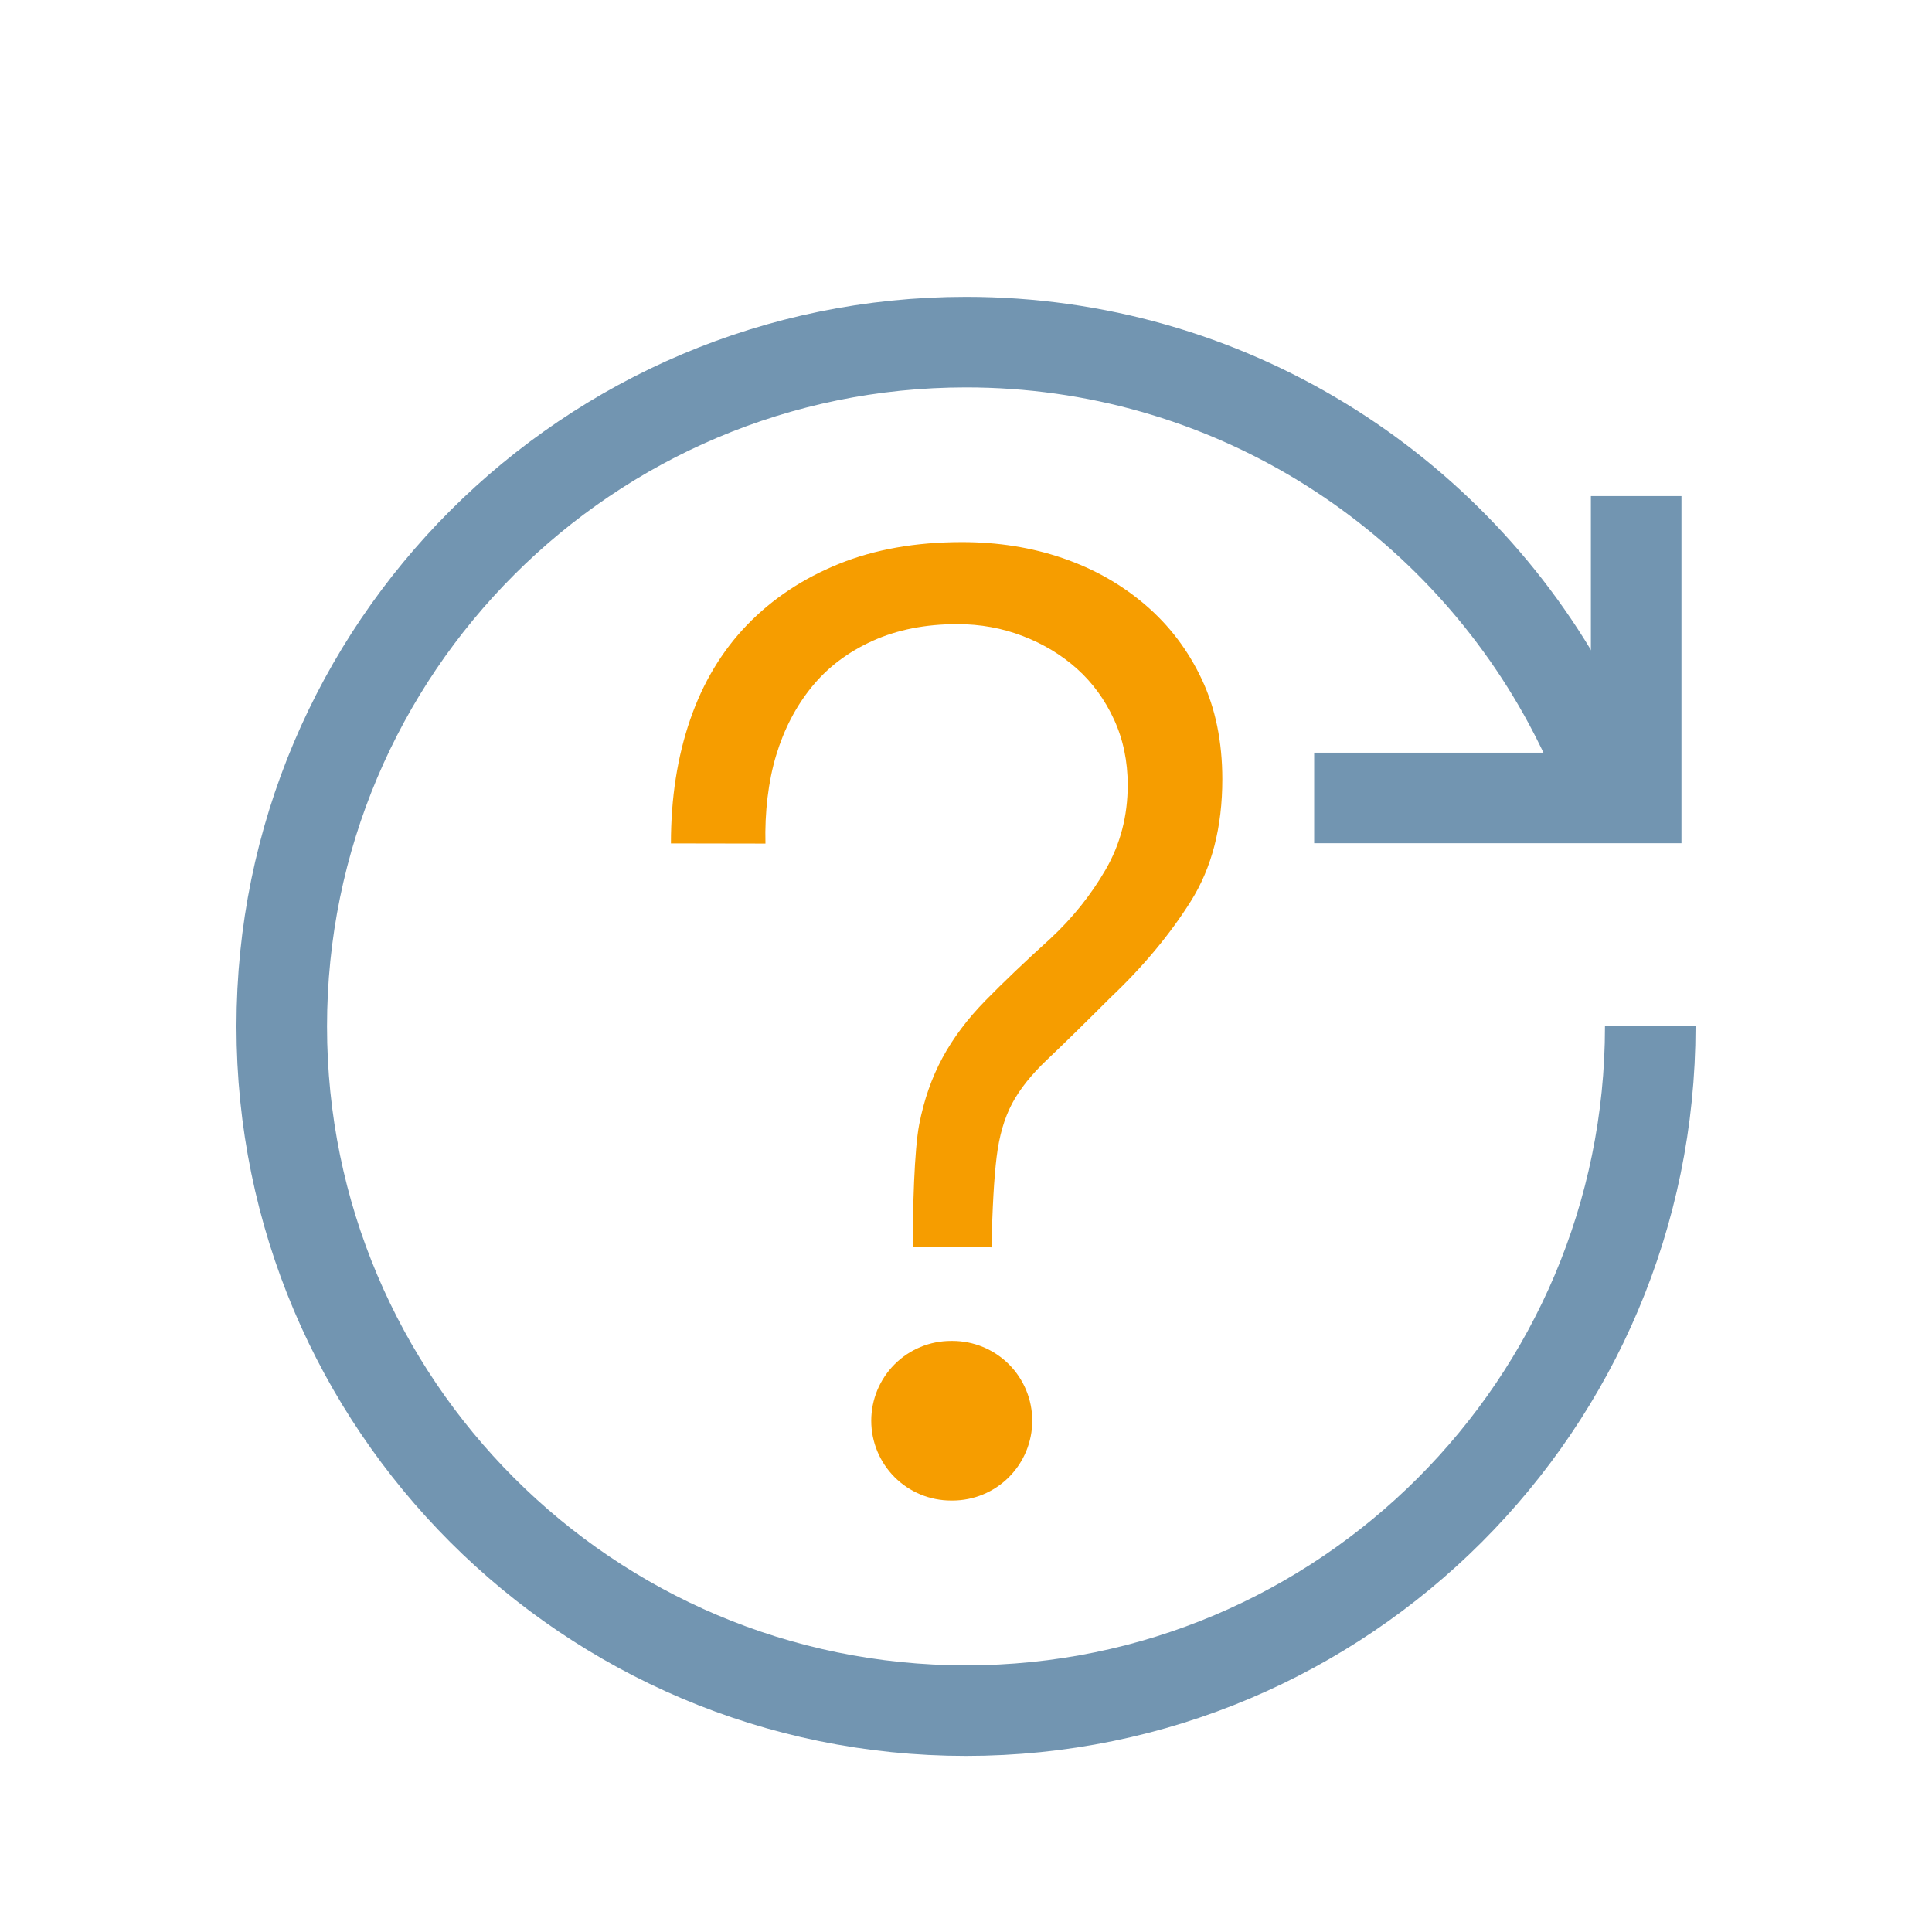
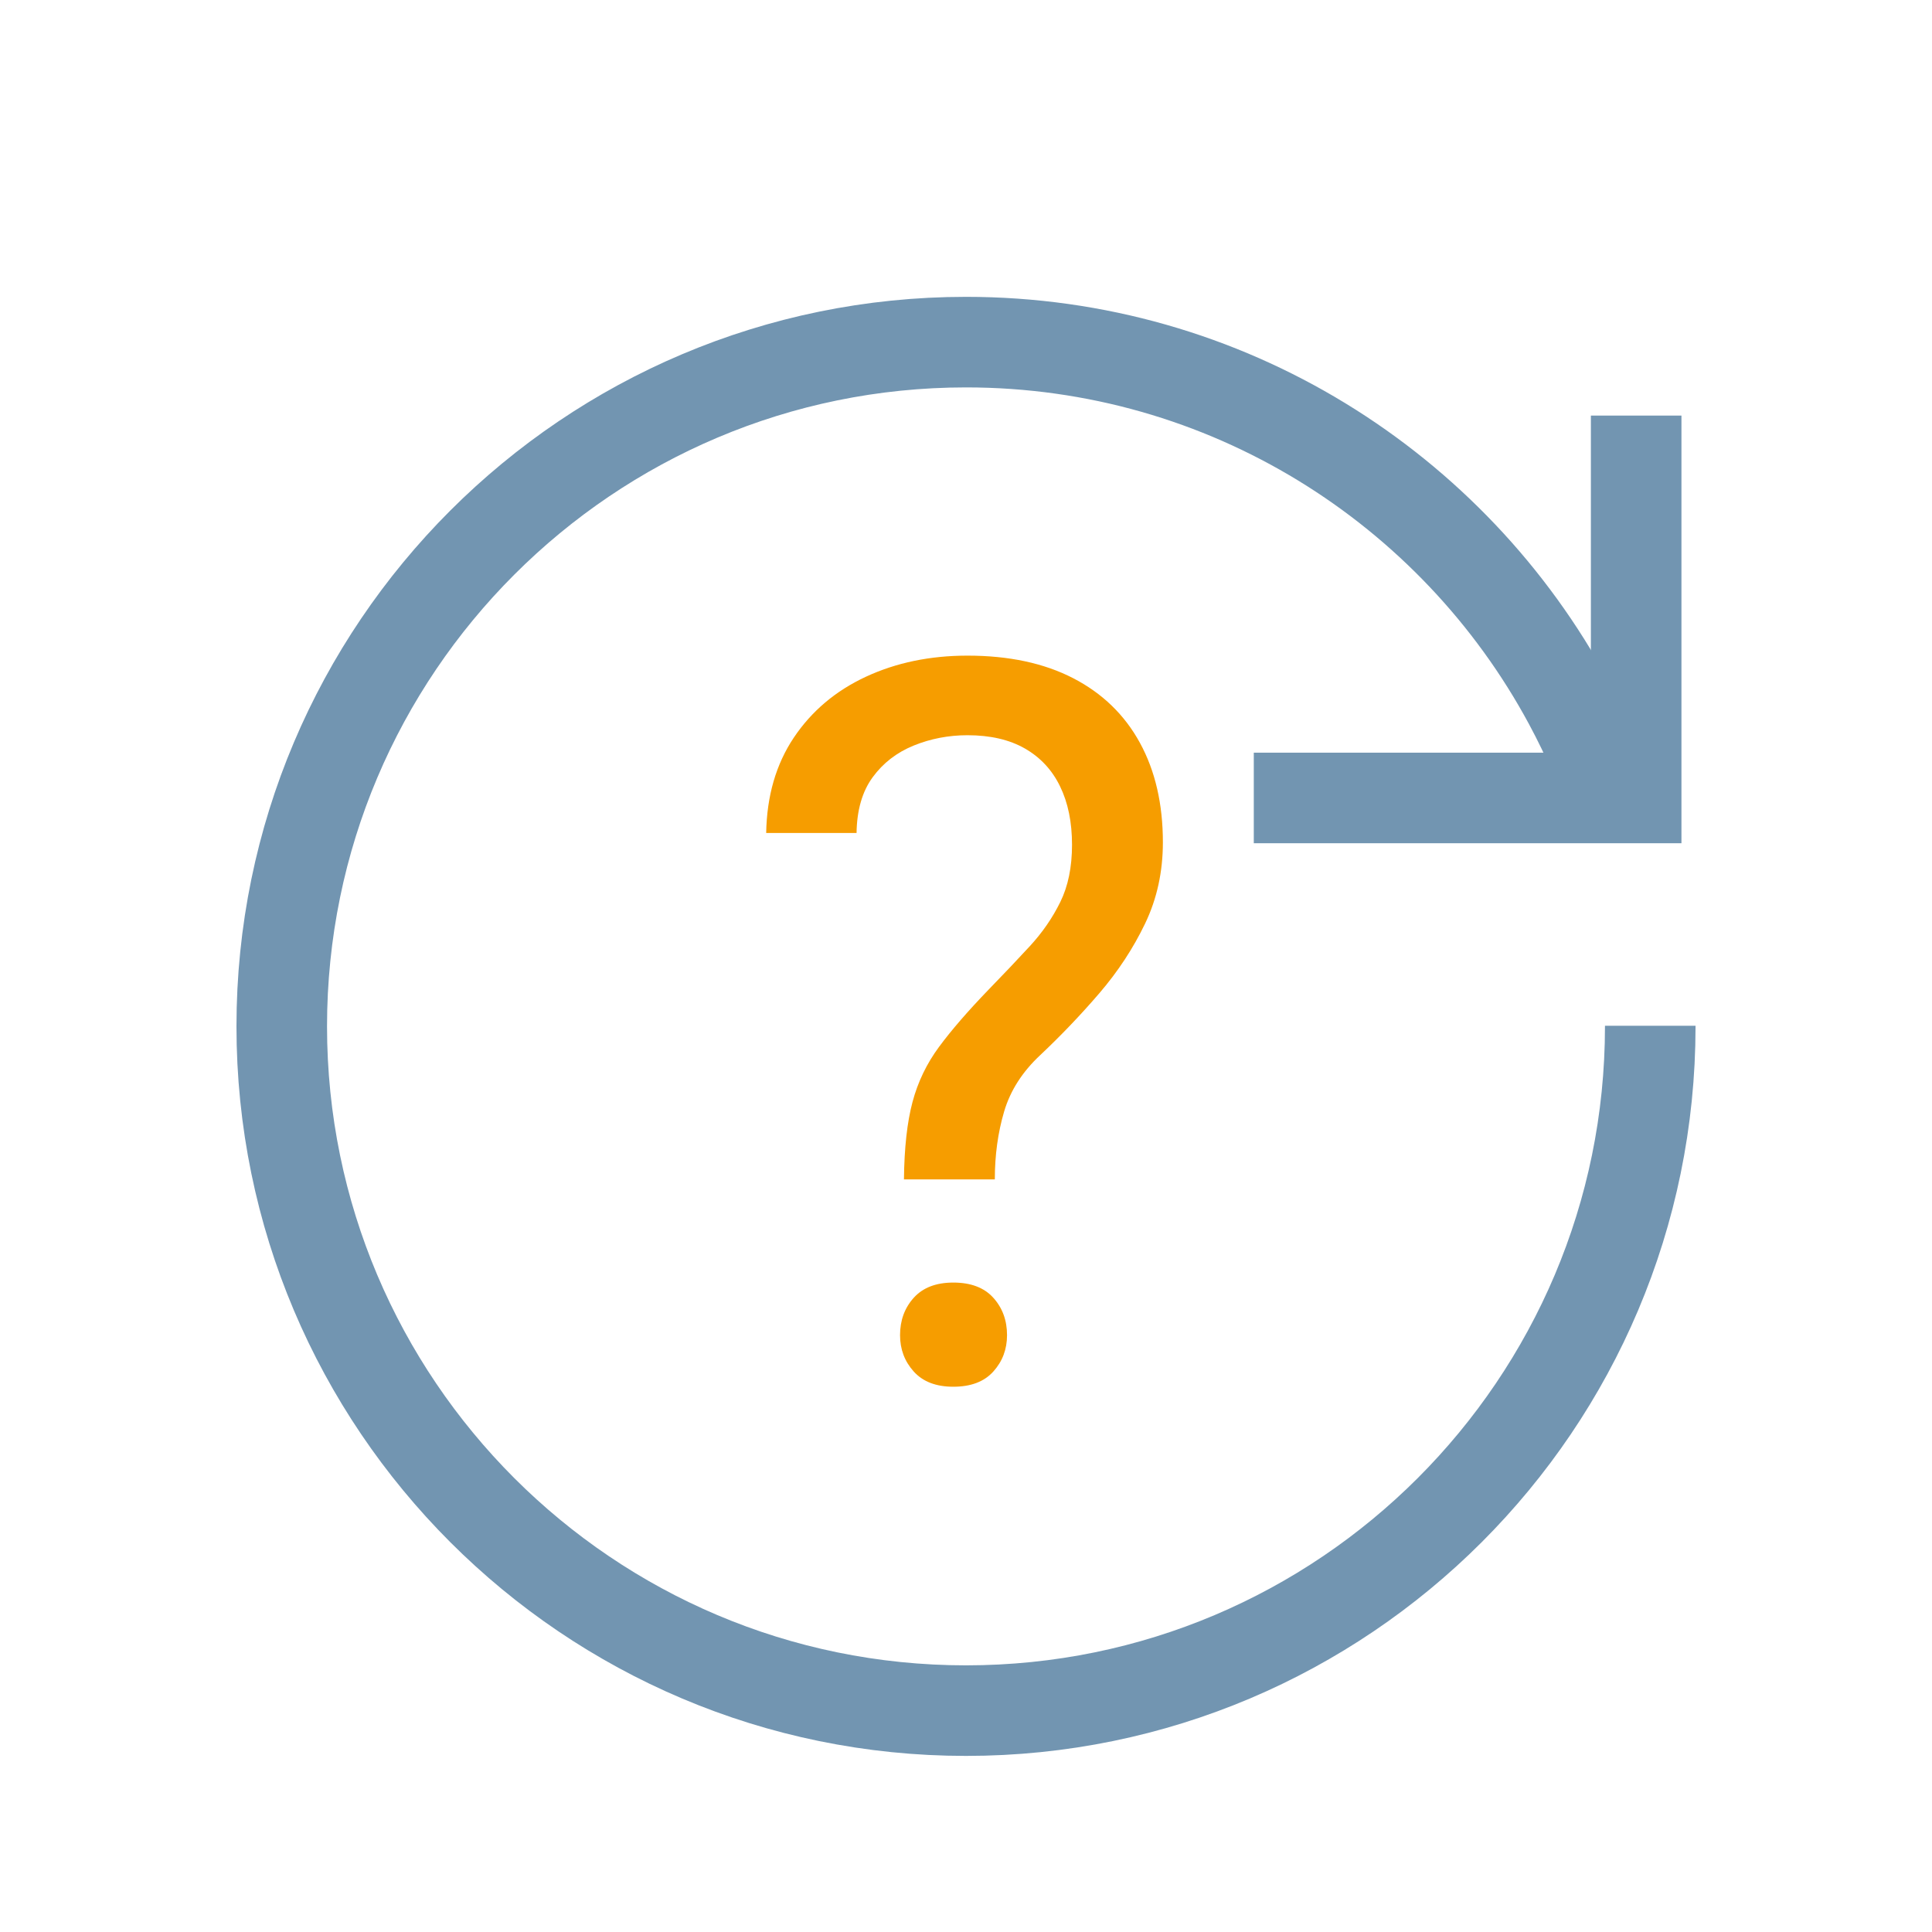
<svg xmlns="http://www.w3.org/2000/svg" width="100%" height="100%" viewBox="0 0 96 96" version="1.1" xml:space="preserve" style="fill-rule:evenodd;clip-rule:evenodd;stroke-miterlimit:2;">
  <g id="weitere-Icons">
    <g>
      <g id="icon-48-unknown-version">
-         <path d="M47.256,66.63C46.205,66.63 45.196,67.048 44.453,67.791C43.71,68.534 43.292,69.543 43.292,70.594C43.292,70.595 43.292,70.596 43.292,70.596C43.292,71.648 43.71,72.656 44.453,73.399C45.196,74.143 46.205,74.56 47.256,74.56C47.28,74.56 47.304,74.56 47.328,74.56C48.379,74.56 49.387,74.143 50.131,73.399C50.874,72.656 51.292,71.648 51.292,70.596C51.292,70.596 51.292,70.595 51.292,70.594C51.292,69.543 50.874,68.534 50.131,67.791C49.387,67.048 48.379,66.63 47.328,66.63C47.304,66.63 47.28,66.63 47.256,66.63ZM33.338,41.909L38.035,41.917C37.995,40.378 38.173,38.829 38.568,37.526C38.962,36.224 39.555,35.089 40.344,34.122C41.133,33.154 42.14,32.395 43.364,31.842C44.587,31.289 45.989,31.013 47.568,31.013C48.712,31.013 49.798,31.21 50.824,31.605C51.851,32 52.749,32.543 53.518,33.233C54.288,33.924 54.9,34.763 55.354,35.75C55.808,36.737 56.035,37.822 56.035,39.006C56.035,40.546 55.67,41.947 54.939,43.21C54.209,44.474 53.291,45.618 52.186,46.645C50.923,47.789 49.847,48.816 48.959,49.724C48.071,50.631 47.36,51.579 46.828,52.566C46.295,53.552 45.91,54.658 45.673,55.881C45.436,57.105 45.337,60.158 45.377,61.974L49.267,61.979C49.31,60.025 49.394,58.528 49.522,57.487C49.649,56.446 49.904,55.565 50.286,54.843C50.669,54.121 51.253,53.388 52.039,52.645C52.824,51.901 53.876,50.871 55.193,49.554C56.807,48.025 58.134,46.432 59.175,44.776C60.215,43.119 60.736,41.102 60.736,38.723C60.736,36.854 60.396,35.197 59.716,33.753C59.037,32.309 58.102,31.077 56.913,30.058C55.723,29.038 54.354,28.263 52.803,27.732C51.253,27.201 49.586,26.936 47.802,26.936C45.508,26.936 43.469,27.297 41.685,28.019C39.901,28.741 38.382,29.75 37.129,31.045C35.876,32.341 34.931,33.912 34.294,35.76C33.657,37.608 33.338,39.657 33.338,41.909Z" style="fill:rgb(246,157,0);fill-rule:nonzero;" />
        <g id="Update">
          <path d="M82,50.969C82,50.979 82,50.99 82,51M82,51C82,69.765 66.765,85 48,85C29.235,85 14,69.765 14,51C14,32.235 29.235,17 48,17C60.944,17 72.208,24.249 77.951,34.905C78.903,36.672 79.703,38.531 80.334,40.467" style="fill:none;stroke:rgb(114,149,177);stroke-width:4.5px;" />
-           <path d="M81.3,24.65L81.3,39.65L65.3,39.65" style="fill:none;stroke:rgb(114,149,177);stroke-width:4.5px;" />
+           <path d="M81.3,20.65L81.3,39.65L62.3,39.65" style="fill:none;stroke:rgb(114,149,177);stroke-width:4.5px;" />
        </g>
+         <path d="M49.432,58.603L44.917,58.603C44.933,57.041 45.075,55.759 45.342,54.758C45.609,53.757 46.05,52.842 46.665,52.012C47.28,51.181 48.097,50.237 49.117,49.18C49.861,48.415 50.545,47.694 51.168,47.019C51.791,46.343 52.297,45.611 52.685,44.822C53.074,44.032 53.268,43.084 53.268,41.977C53.268,40.854 53.07,39.886 52.673,39.072C52.277,38.258 51.694,37.632 50.925,37.192C50.157,36.753 49.206,36.533 48.073,36.533C47.134,36.533 46.244,36.704 45.402,37.046C44.561,37.388 43.881,37.912 43.363,38.62C42.845,39.328 42.578,40.252 42.562,41.391L38.071,41.391C38.103,39.552 38.56,37.973 39.442,36.655C40.325,35.337 41.518,34.328 43.023,33.628C44.528,32.928 46.212,32.578 48.073,32.578C50.128,32.578 51.88,32.952 53.329,33.701C54.777,34.45 55.882,35.52 56.642,36.911C57.403,38.303 57.783,39.951 57.783,41.855C57.783,43.32 57.488,44.667 56.897,45.896C56.307,47.125 55.55,48.276 54.628,49.35C53.705,50.425 52.726,51.45 51.69,52.427C50.8,53.257 50.201,54.193 49.894,55.234C49.586,56.276 49.432,57.399 49.432,58.603ZM44.723,66.343C44.723,65.61 44.949,64.992 45.402,64.487C45.856,63.983 46.511,63.73 47.369,63.73C48.243,63.73 48.906,63.983 49.359,64.487C49.813,64.992 50.039,65.61 50.039,66.343C50.039,67.043 49.813,67.645 49.359,68.149C48.906,68.654 48.243,68.906 47.369,68.906C46.511,68.906 45.856,68.654 45.402,68.149C44.949,67.645 44.723,67.043 44.723,66.343Z" style="fill:rgb(246,157,0);fill-rule:nonzero;" />
      </g>
    </g>
  </g>
</svg>
